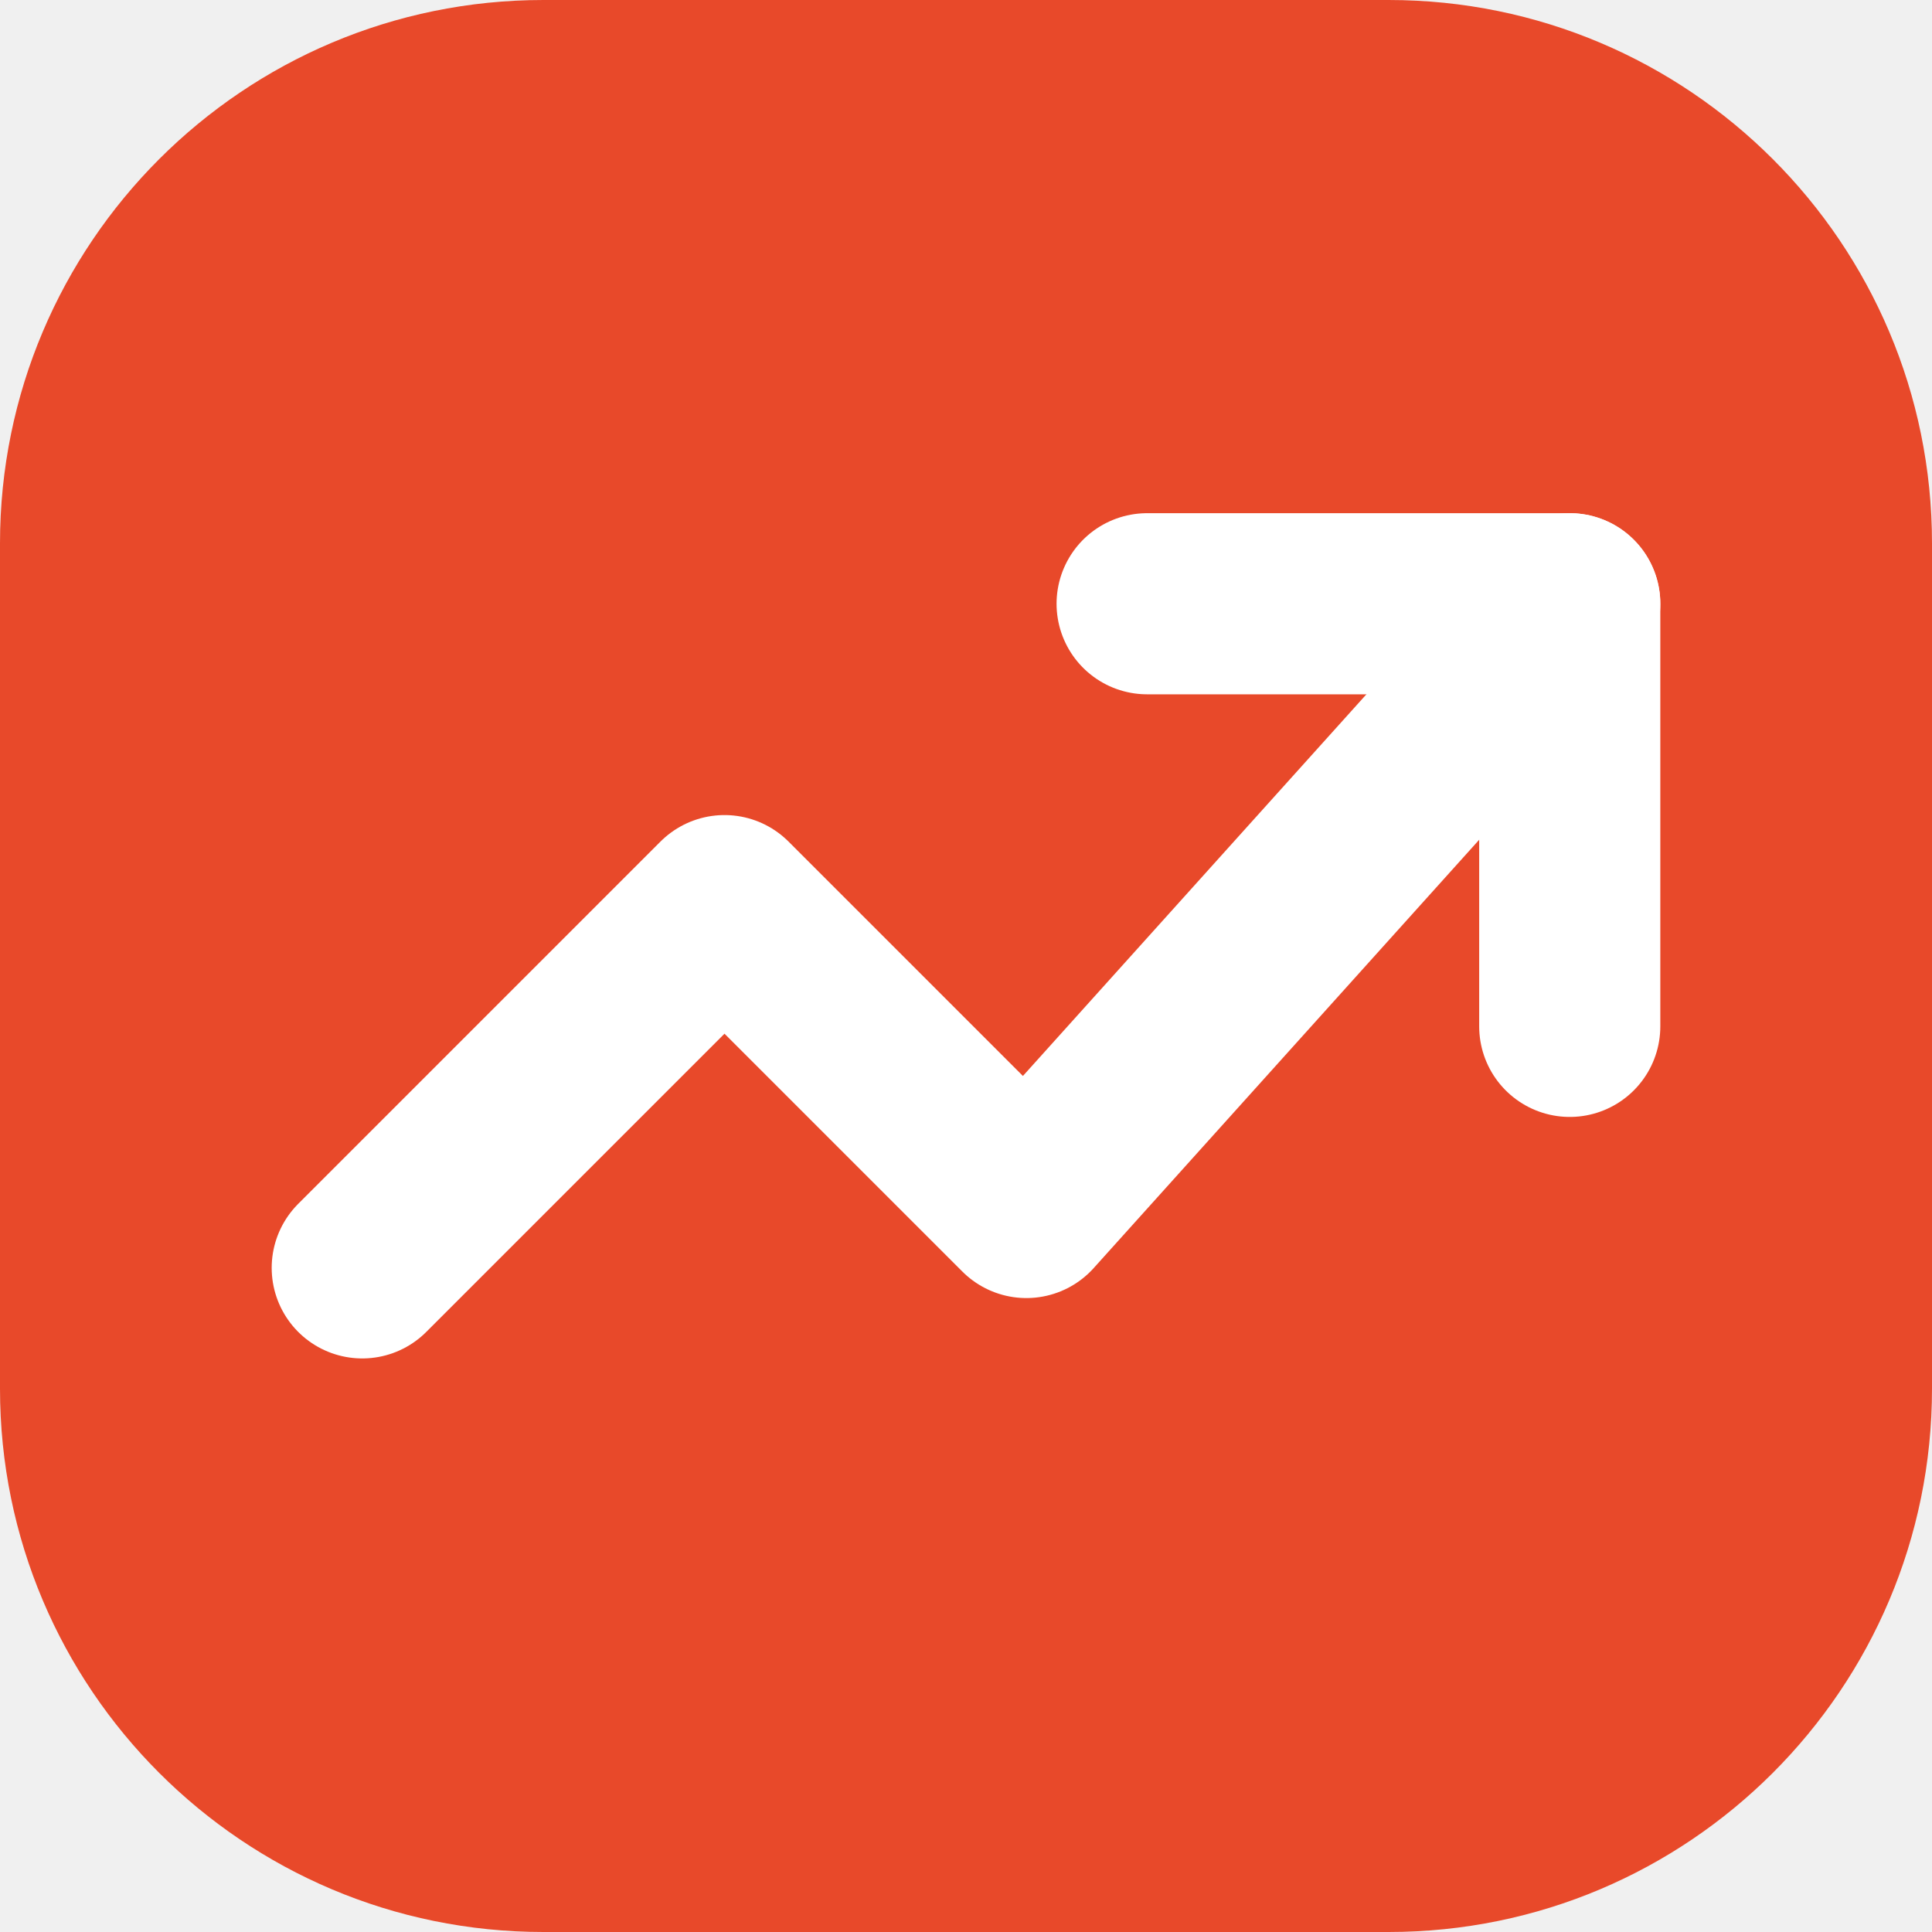
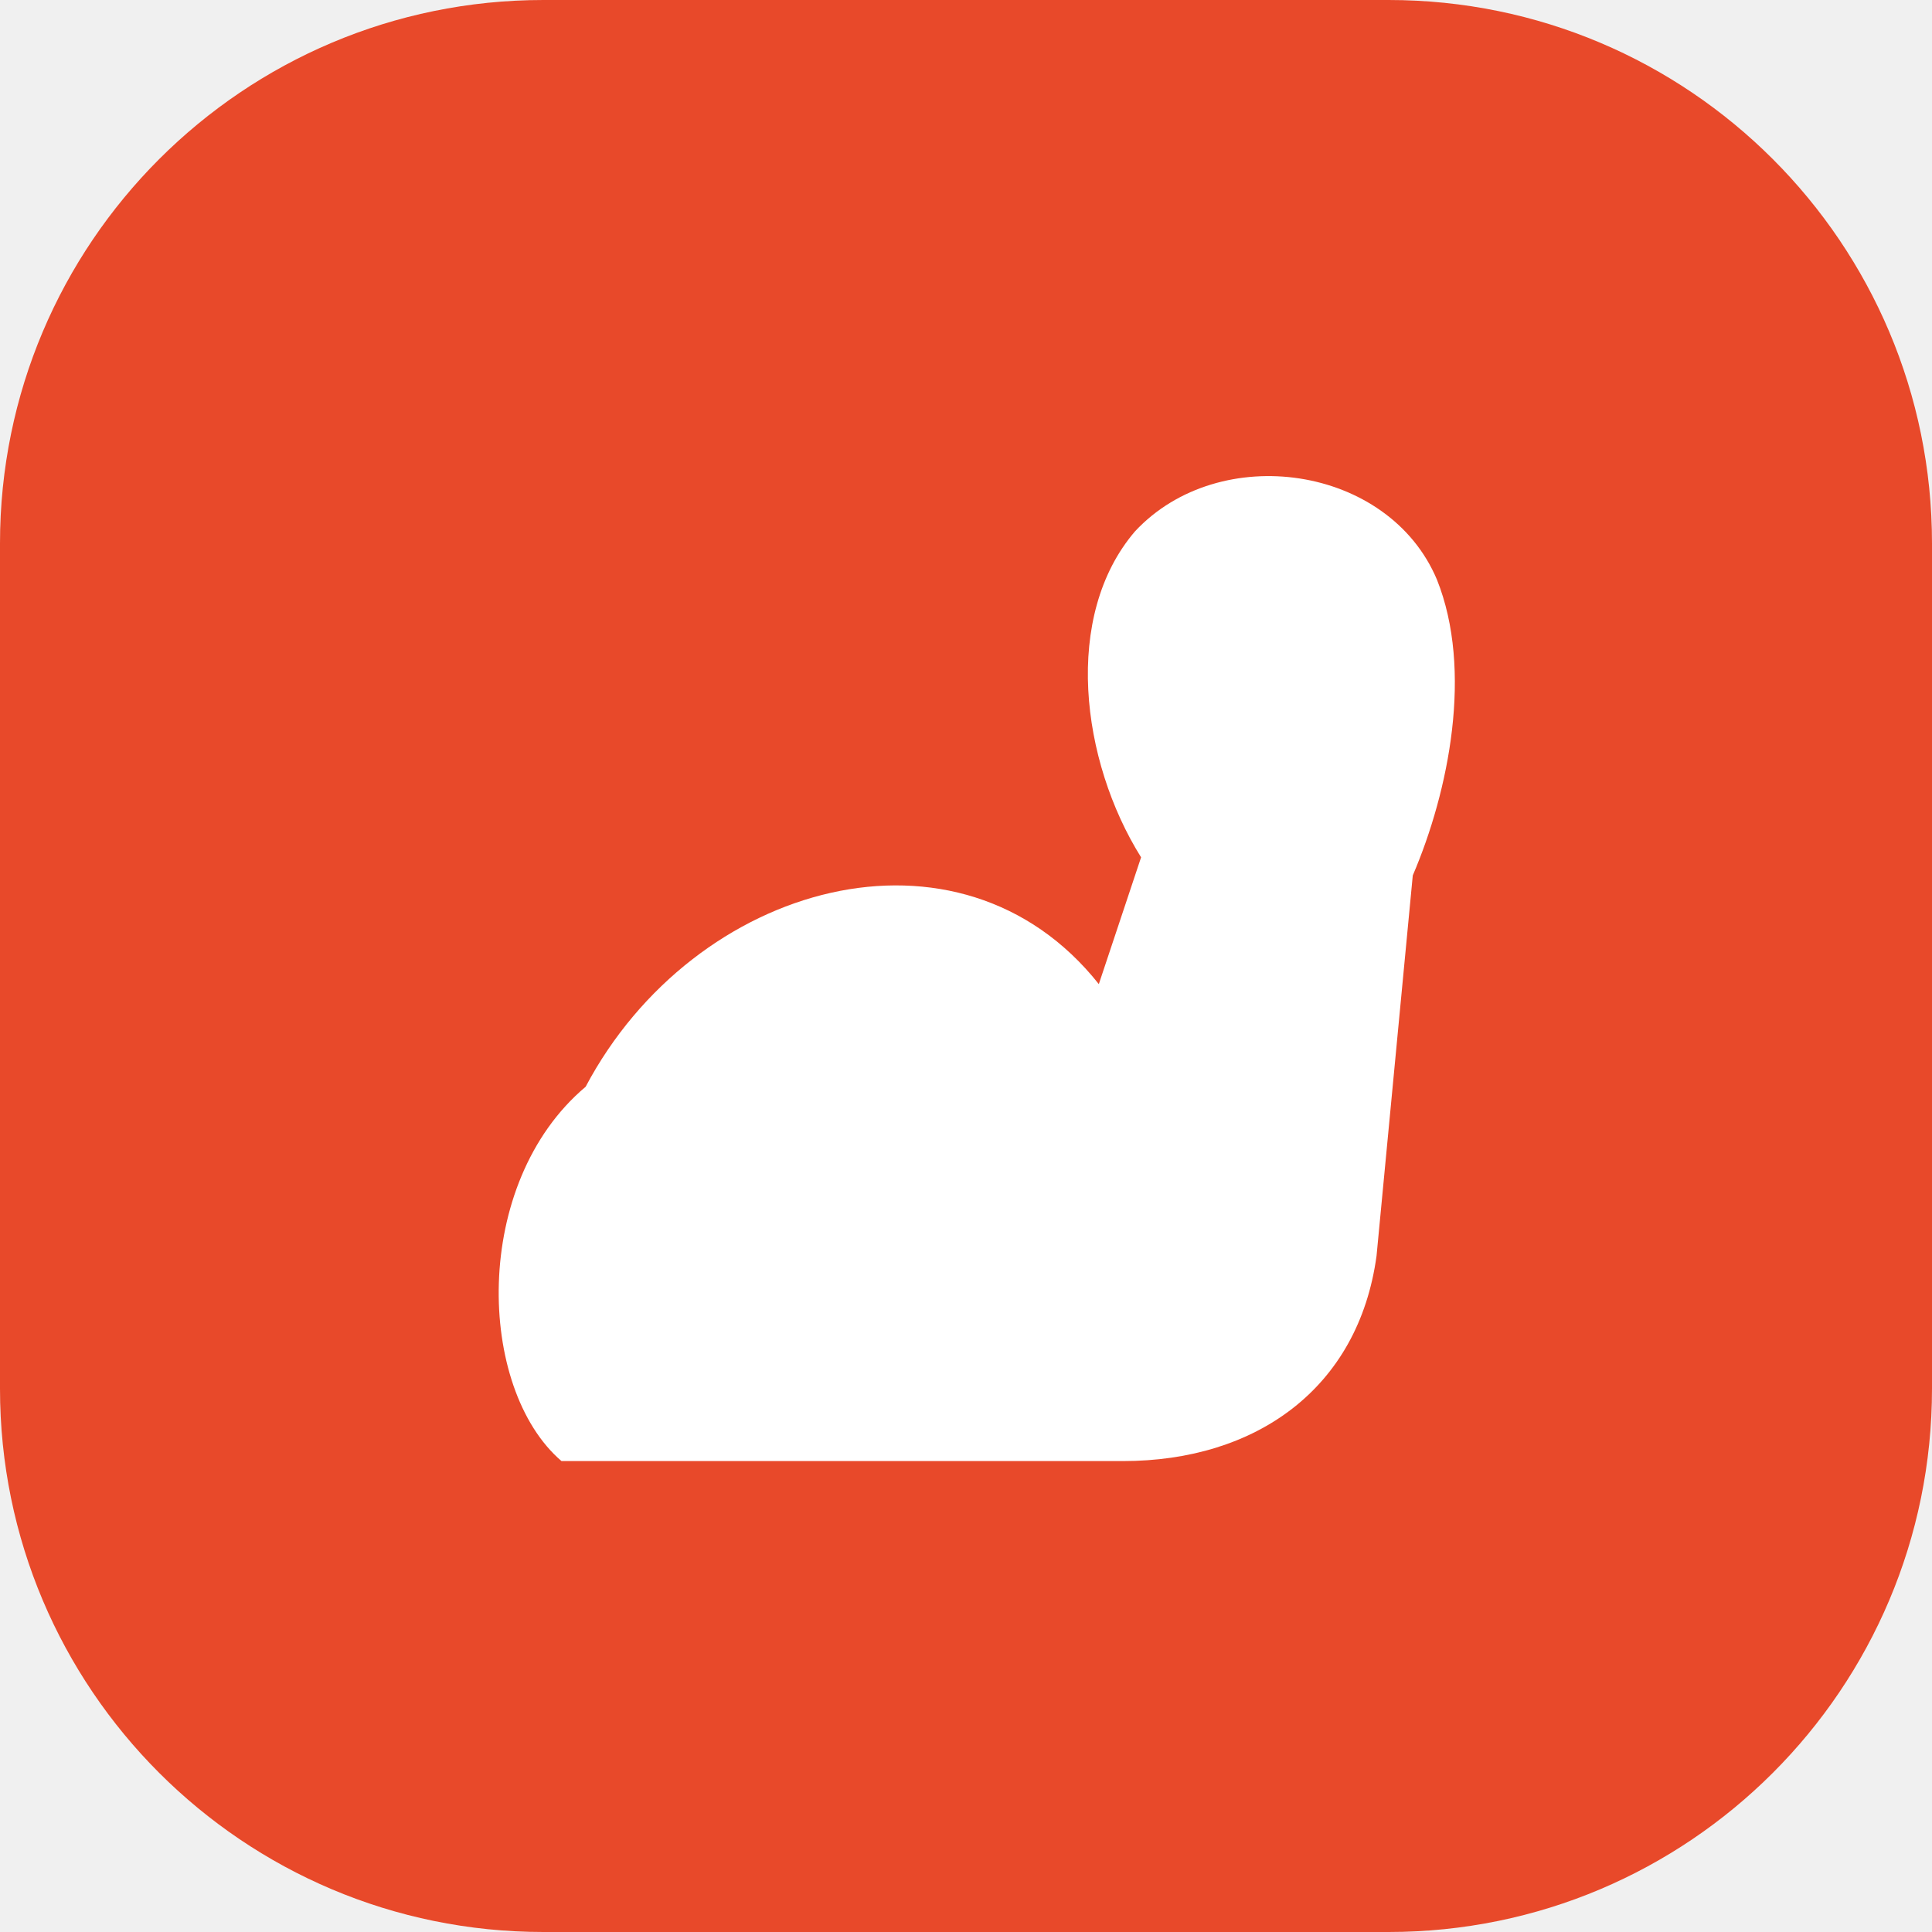
<svg xmlns="http://www.w3.org/2000/svg" viewBox="0 0 32 32">
  <rect width="32" height="32" rx="9" fill="#E8492A" />
-   <g fill="none" stroke="#fff" stroke-width="3" stroke-linecap="round" stroke-linejoin="round">
-     <path d="M6 21l6-6 5 5 9-10" />
-     <path d="M19 10h7v7" />
-   </g>
+   <path transform="translate(5.3,4.4)" fill="#fff" d="M4 19.8 C2.6 18.6 2.5 15.2 4.4 13.6 C6.2 10.2 10.6 9 12.9 11.9 L13.6 9.8 C12.6 8.2 12.3 5.8 13.5 4.4 C14.9 2.9 17.7 3.3 18.5 5.2 C19.1 6.7 18.7 8.7 18.1 10.1 L17.5 16.4 C17.2 18.6 15.5 19.8 13.3 19.8 Z" />
</svg>
